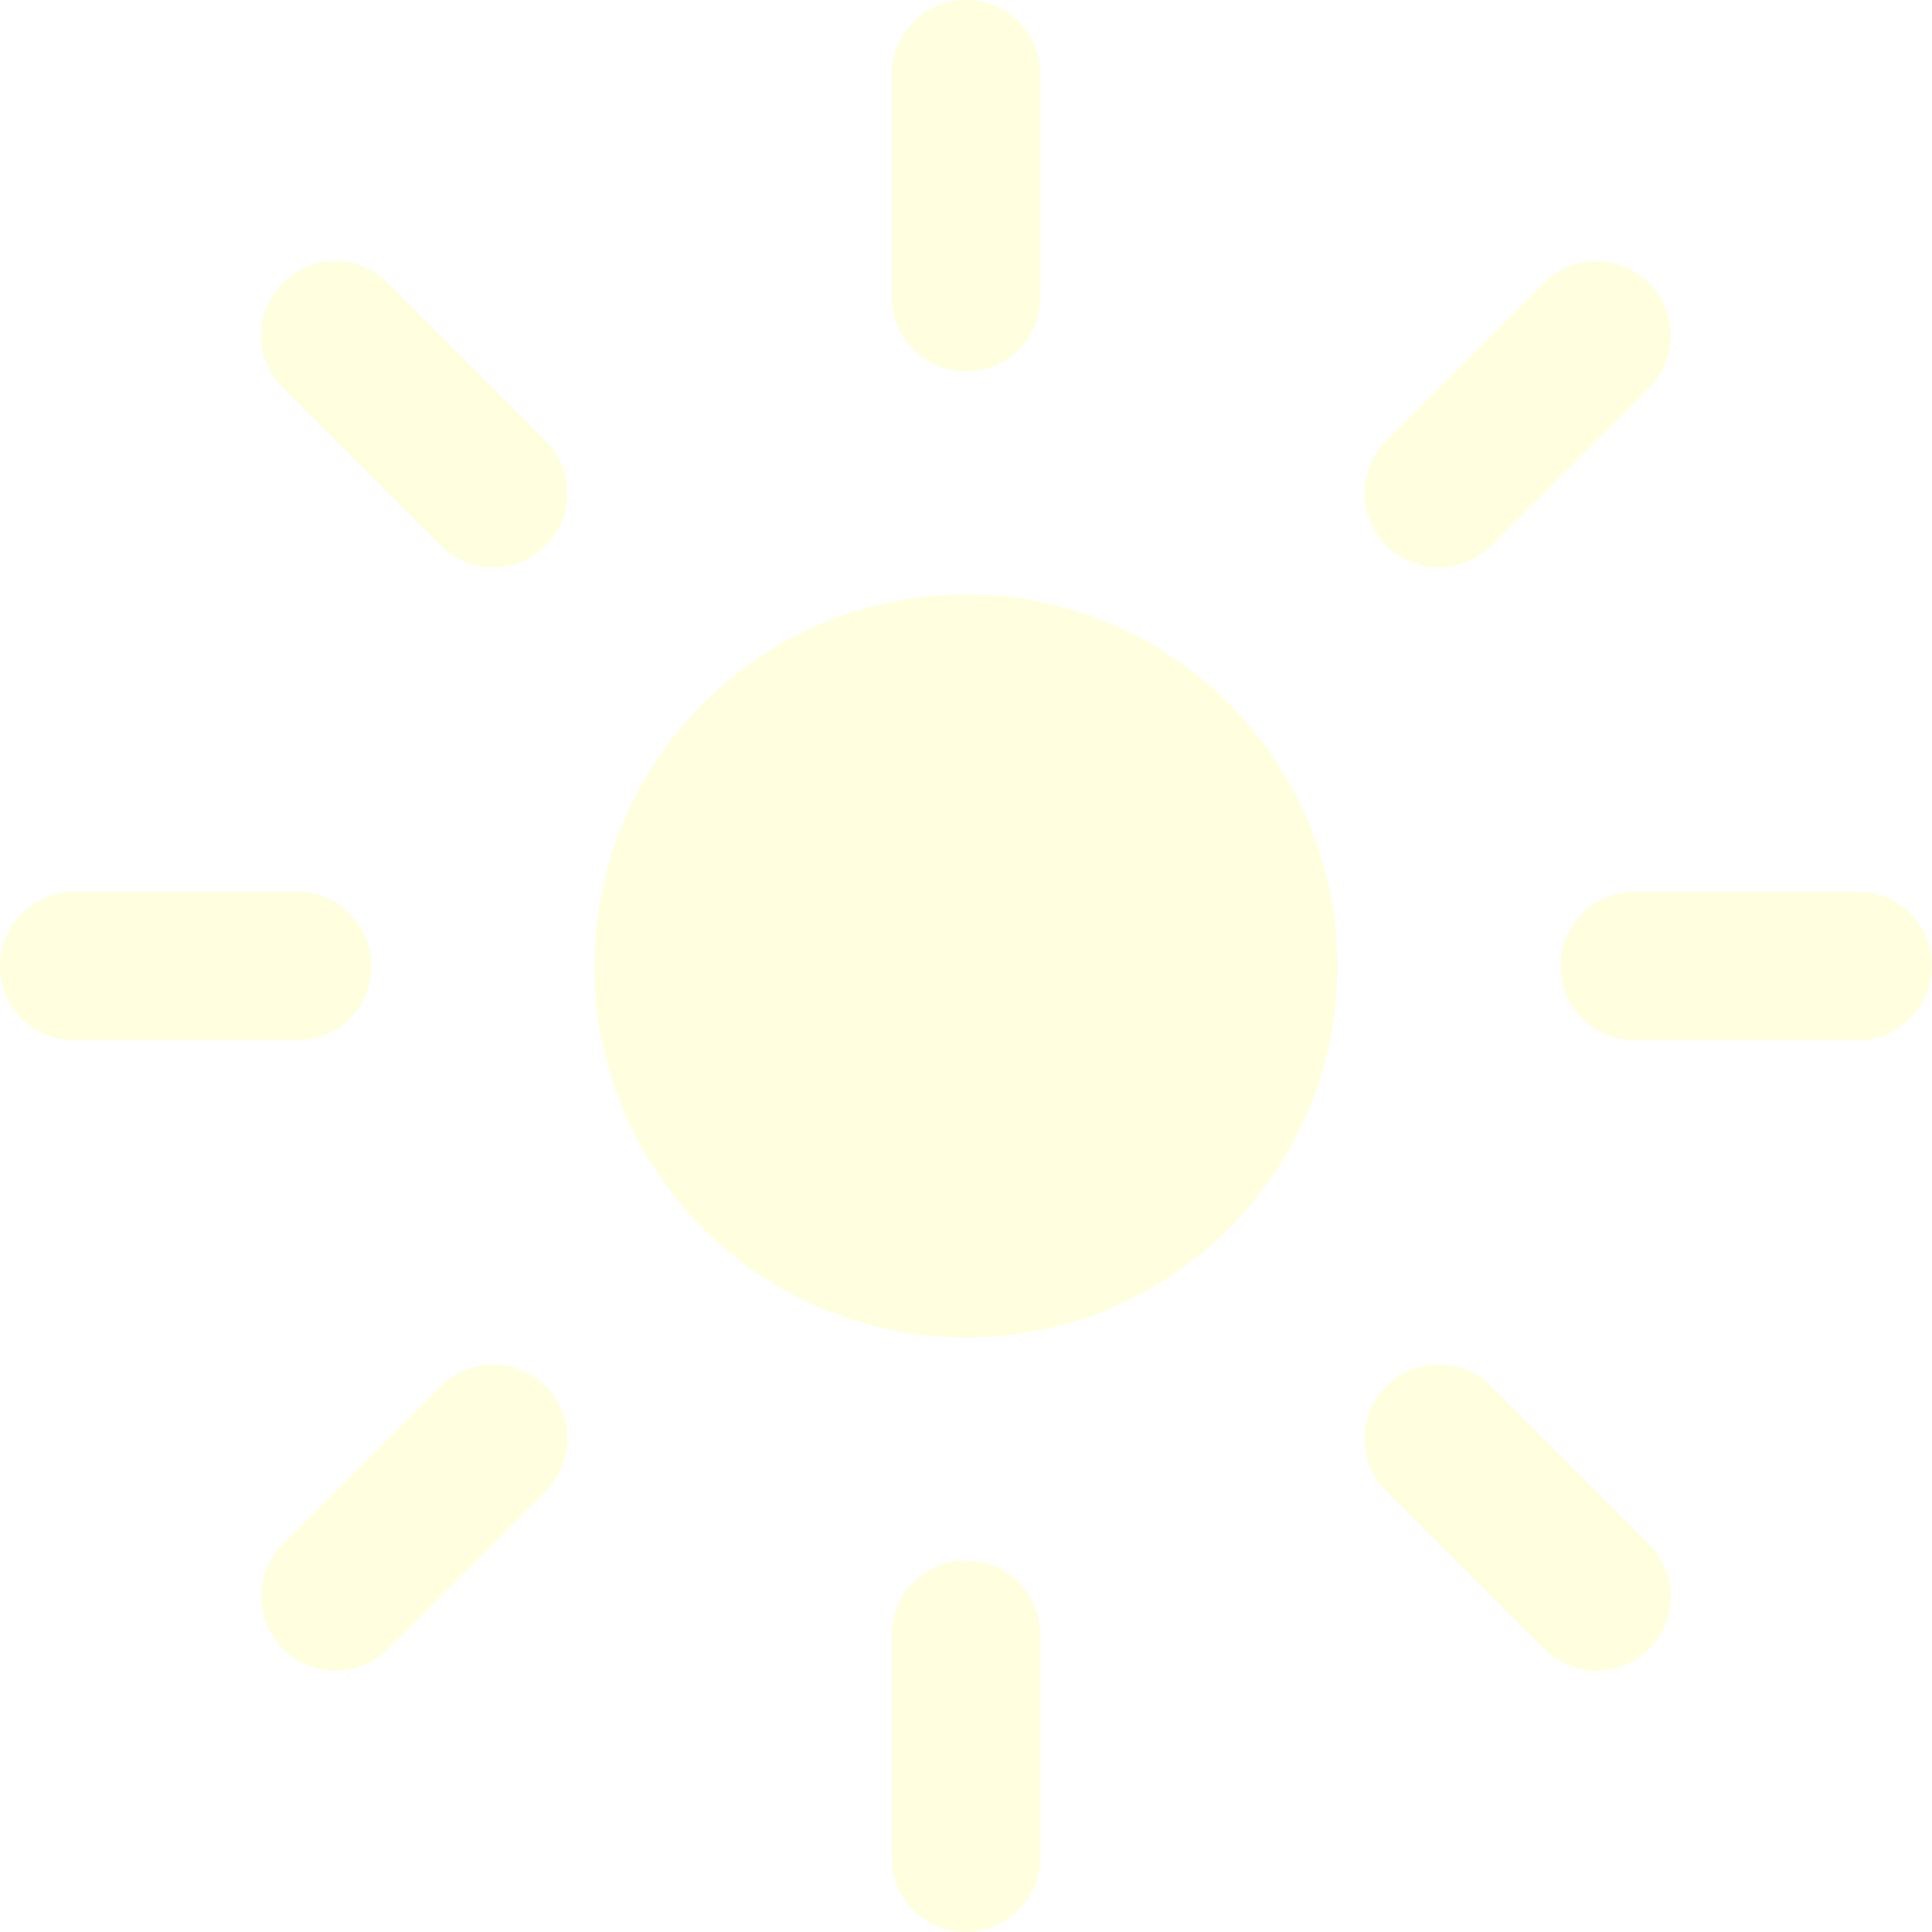
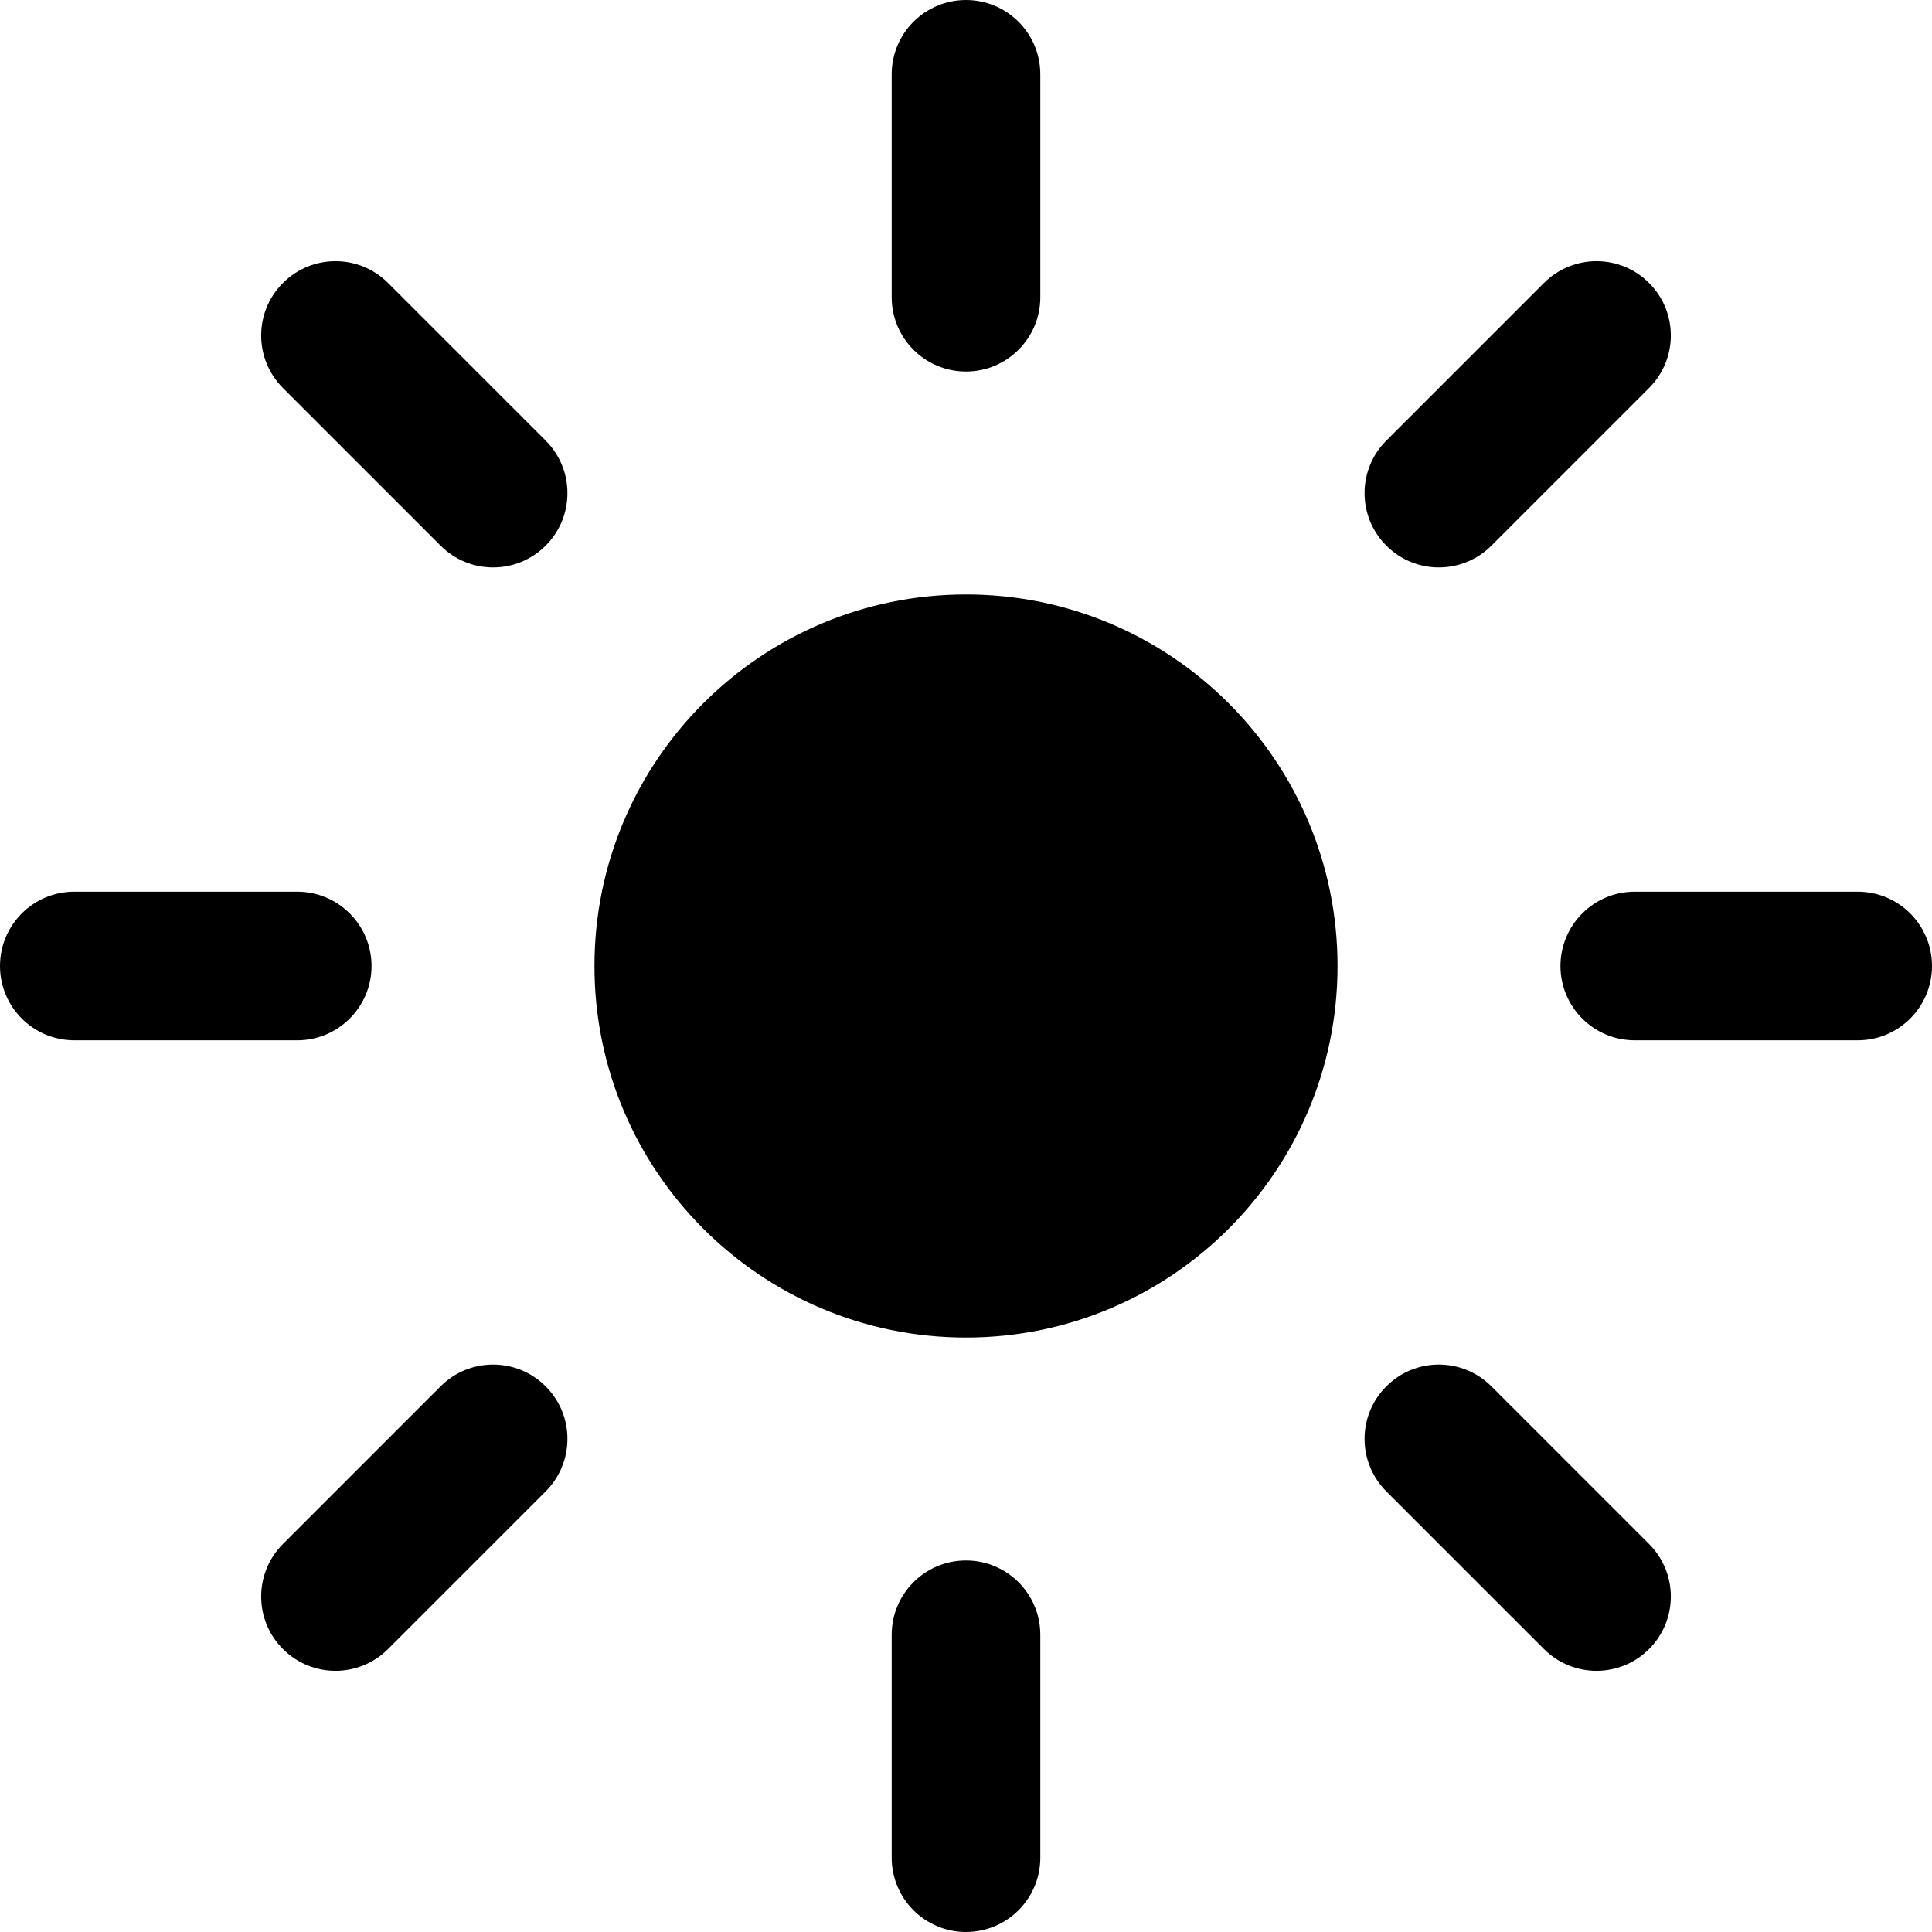
<svg xmlns="http://www.w3.org/2000/svg" width="18" height="18" viewBox="0 0 26 26" fill="none">
-   <path id="Combined Shape" fill-rule="evenodd" clip-rule="evenodd" d="M12 1C12 0.448 12.448 0 13 0C13.552 0 14 0.448 14 1V4C14 4.552 13.552 5 13 5C12.448 5 12 4.552 12 4V1ZM18 13C18 15.761 15.761 18 13 18C10.239 18 8 15.761 8 13C8 10.239 10.239 8 13 8C15.761 8 18 10.239 18 13ZM13 21C12.448 21 12 21.448 12 22V25C12 25.552 12.448 26 13 26C13.552 26 14 25.552 14 25V22C14 21.448 13.552 21 13 21ZM25 12C25.552 12 26 12.448 26 13C26 13.552 25.552 14 25 14H22C21.448 14 21 13.552 21 13C21 12.448 21.448 12 22 12H25ZM5 13C5 12.448 4.552 12 4 12H1C0.448 12 0 12.448 0 13C0 13.552 0.448 14 1 14H4C4.552 14 5 13.552 5 13ZM20.778 3.808C21.169 3.417 21.802 3.417 22.192 3.808C22.583 4.198 22.583 4.831 22.192 5.222L20.071 7.343C19.68 7.734 19.047 7.734 18.657 7.343C18.266 6.953 18.266 6.319 18.657 5.929L20.778 3.808ZM7.343 18.657C6.953 18.266 6.319 18.266 5.929 18.657L3.808 20.778C3.417 21.169 3.417 21.802 3.808 22.192C4.198 22.583 4.831 22.583 5.222 22.192L7.343 20.071C7.734 19.68 7.734 19.047 7.343 18.657ZM22.192 20.778C22.583 21.169 22.583 21.802 22.192 22.192C21.802 22.583 21.169 22.583 20.778 22.192L18.657 20.071C18.266 19.68 18.266 19.047 18.657 18.657C19.047 18.266 19.68 18.266 20.071 18.657L22.192 20.778ZM7.343 7.343C7.734 6.953 7.734 6.319 7.343 5.929L5.222 3.808C4.831 3.417 4.198 3.417 3.808 3.808C3.417 4.198 3.417 4.831 3.808 5.222L5.929 7.343C6.319 7.734 6.953 7.734 7.343 7.343Z" fill="lightyellow" />
+   <path id="Combined Shape" fill-rule="evenodd" clip-rule="evenodd" d="M12 1C12 0.448 12.448 0 13 0C13.552 0 14 0.448 14 1V4C14 4.552 13.552 5 13 5C12.448 5 12 4.552 12 4V1ZM18 13C18 15.761 15.761 18 13 18C10.239 18 8 15.761 8 13C8 10.239 10.239 8 13 8C15.761 8 18 10.239 18 13ZM13 21C12.448 21 12 21.448 12 22V25C12 25.552 12.448 26 13 26C13.552 26 14 25.552 14 25V22C14 21.448 13.552 21 13 21ZM25 12C25.552 12 26 12.448 26 13C26 13.552 25.552 14 25 14H22C21.448 14 21 13.552 21 13C21 12.448 21.448 12 22 12H25ZM5 13C5 12.448 4.552 12 4 12H1C0.448 12 0 12.448 0 13C0 13.552 0.448 14 1 14H4C4.552 14 5 13.552 5 13ZM20.778 3.808C21.169 3.417 21.802 3.417 22.192 3.808C22.583 4.198 22.583 4.831 22.192 5.222L20.071 7.343C19.68 7.734 19.047 7.734 18.657 7.343C18.266 6.953 18.266 6.319 18.657 5.929L20.778 3.808ZM7.343 18.657C6.953 18.266 6.319 18.266 5.929 18.657L3.808 20.778C3.417 21.169 3.417 21.802 3.808 22.192C4.198 22.583 4.831 22.583 5.222 22.192L7.343 20.071C7.734 19.68 7.734 19.047 7.343 18.657ZM22.192 20.778C22.583 21.169 22.583 21.802 22.192 22.192C21.802 22.583 21.169 22.583 20.778 22.192L18.657 20.071C18.266 19.68 18.266 19.047 18.657 18.657C19.047 18.266 19.68 18.266 20.071 18.657L22.192 20.778ZM7.343 7.343C7.734 6.953 7.734 6.319 7.343 5.929L5.222 3.808C4.831 3.417 4.198 3.417 3.808 3.808C3.417 4.198 3.417 4.831 3.808 5.222L5.929 7.343C6.319 7.734 6.953 7.734 7.343 7.343Z" fill="#000" />
</svg>
